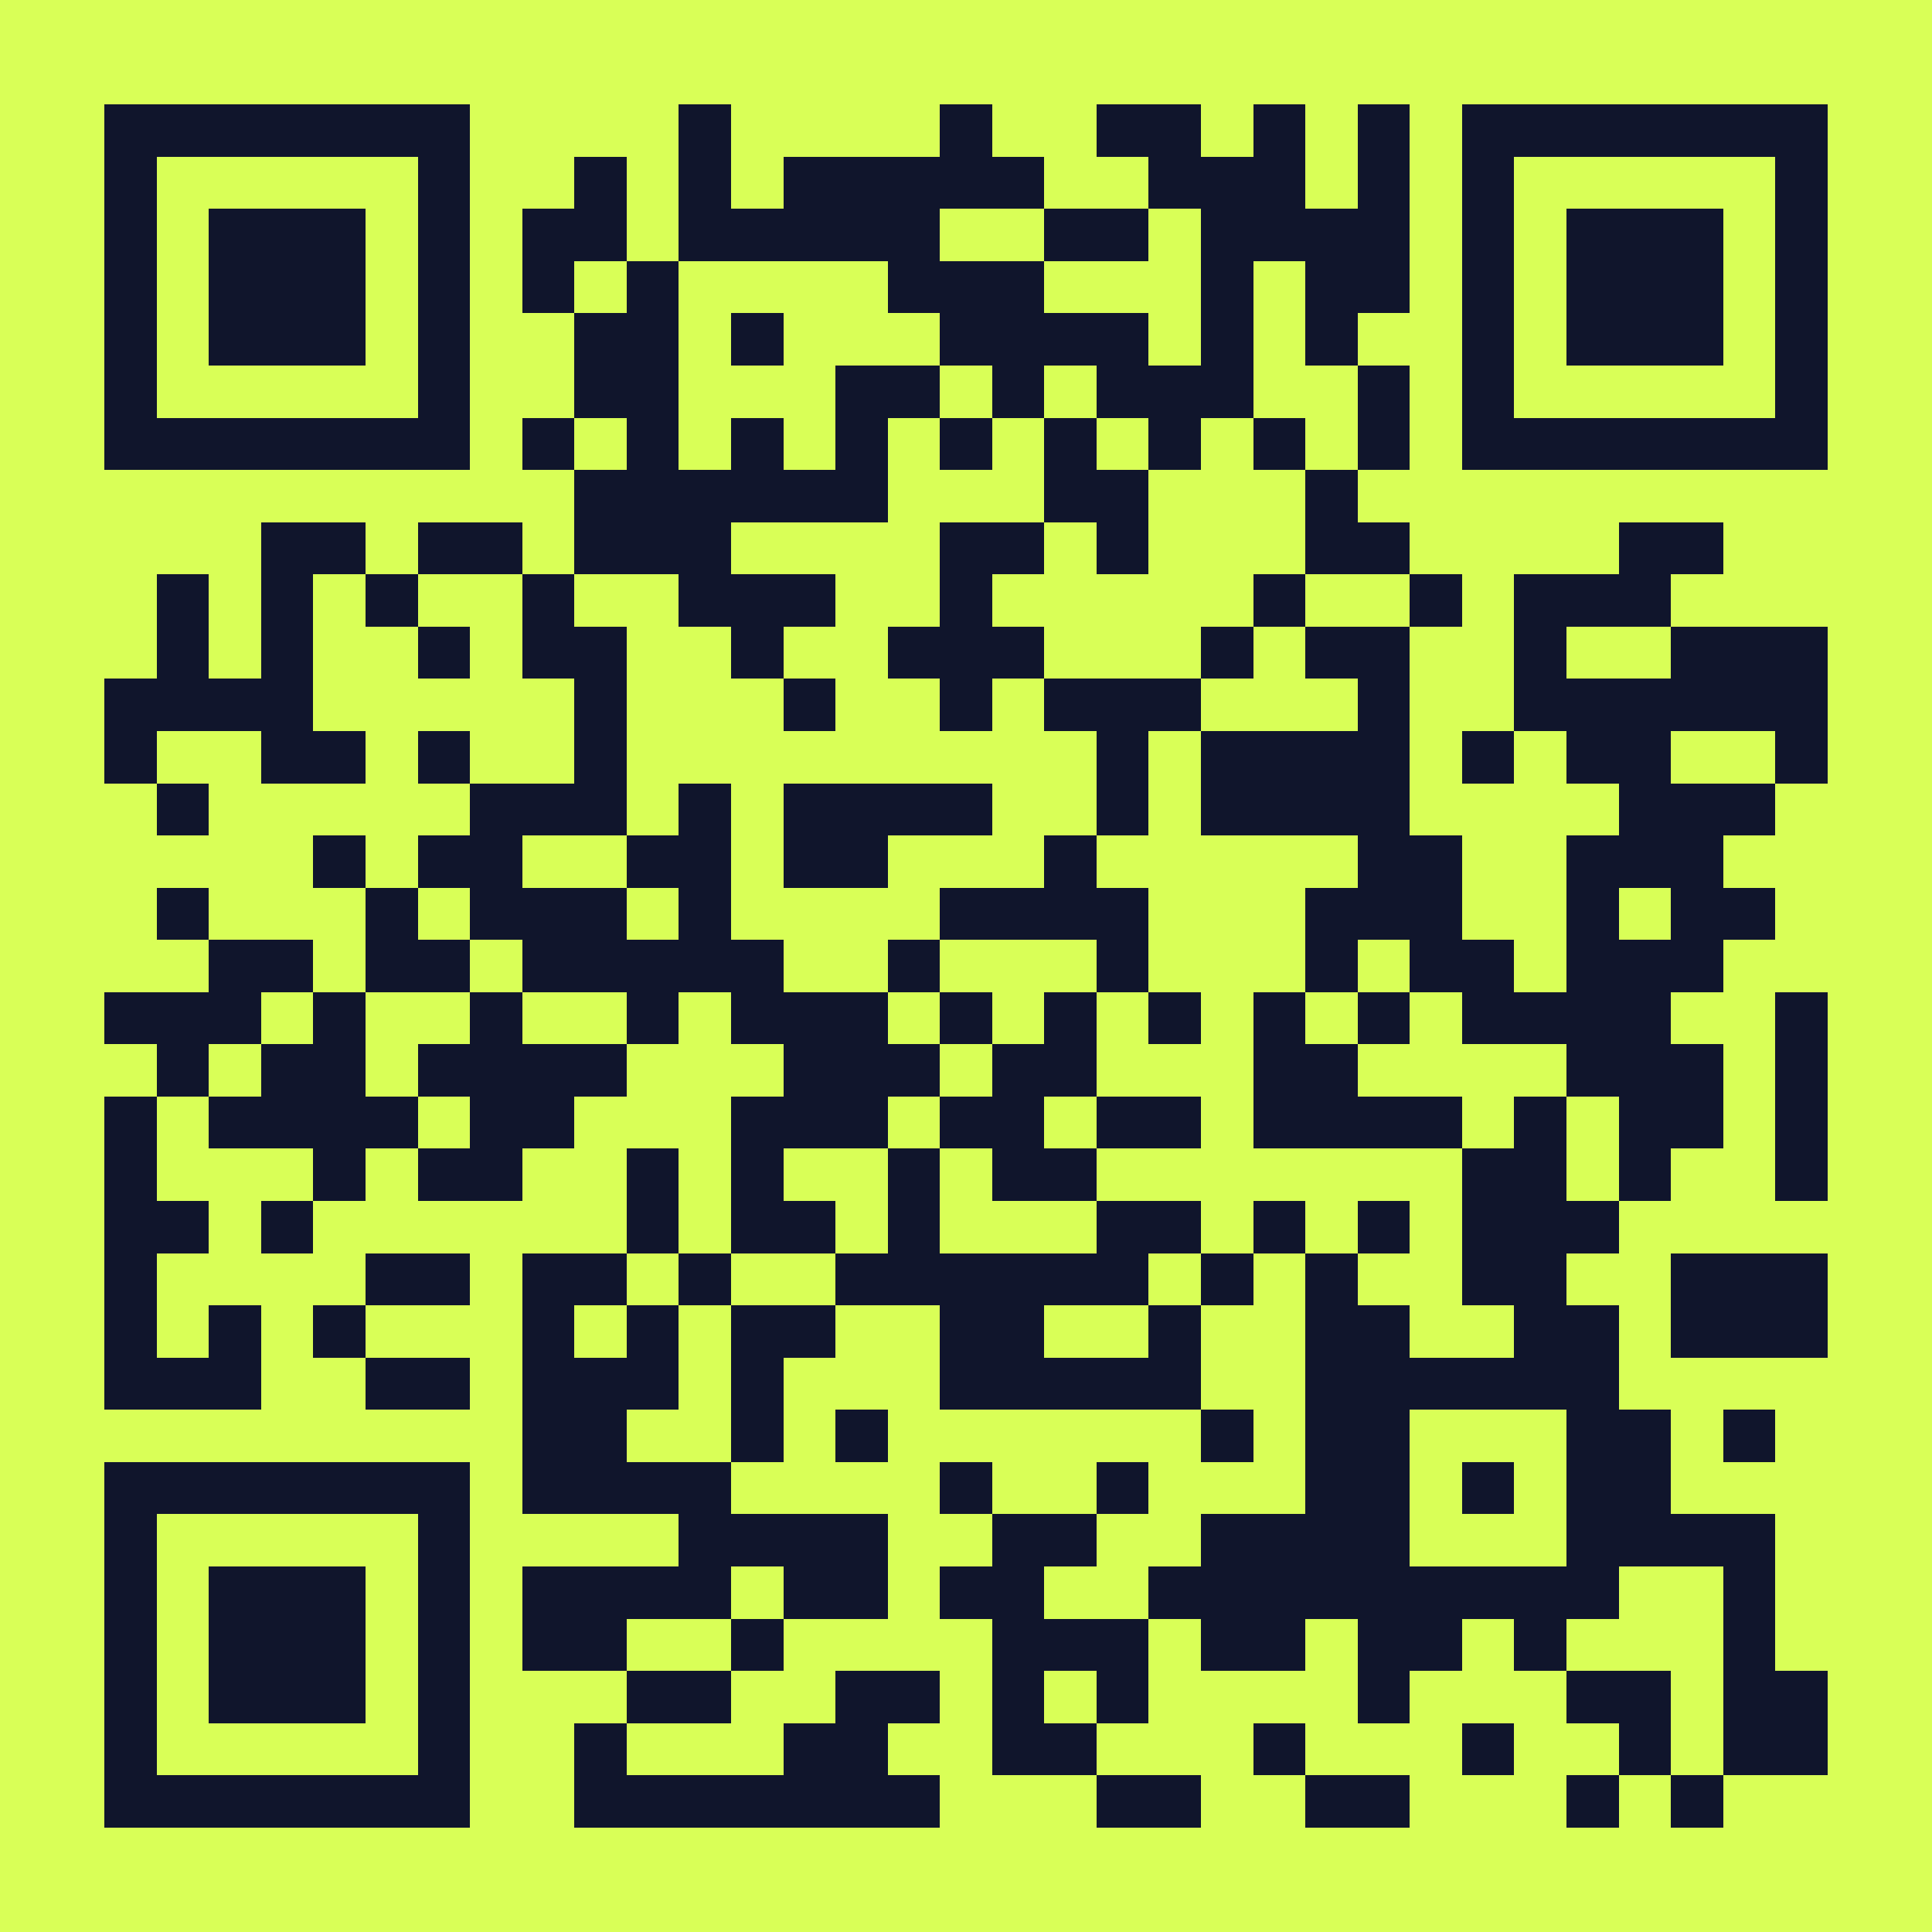
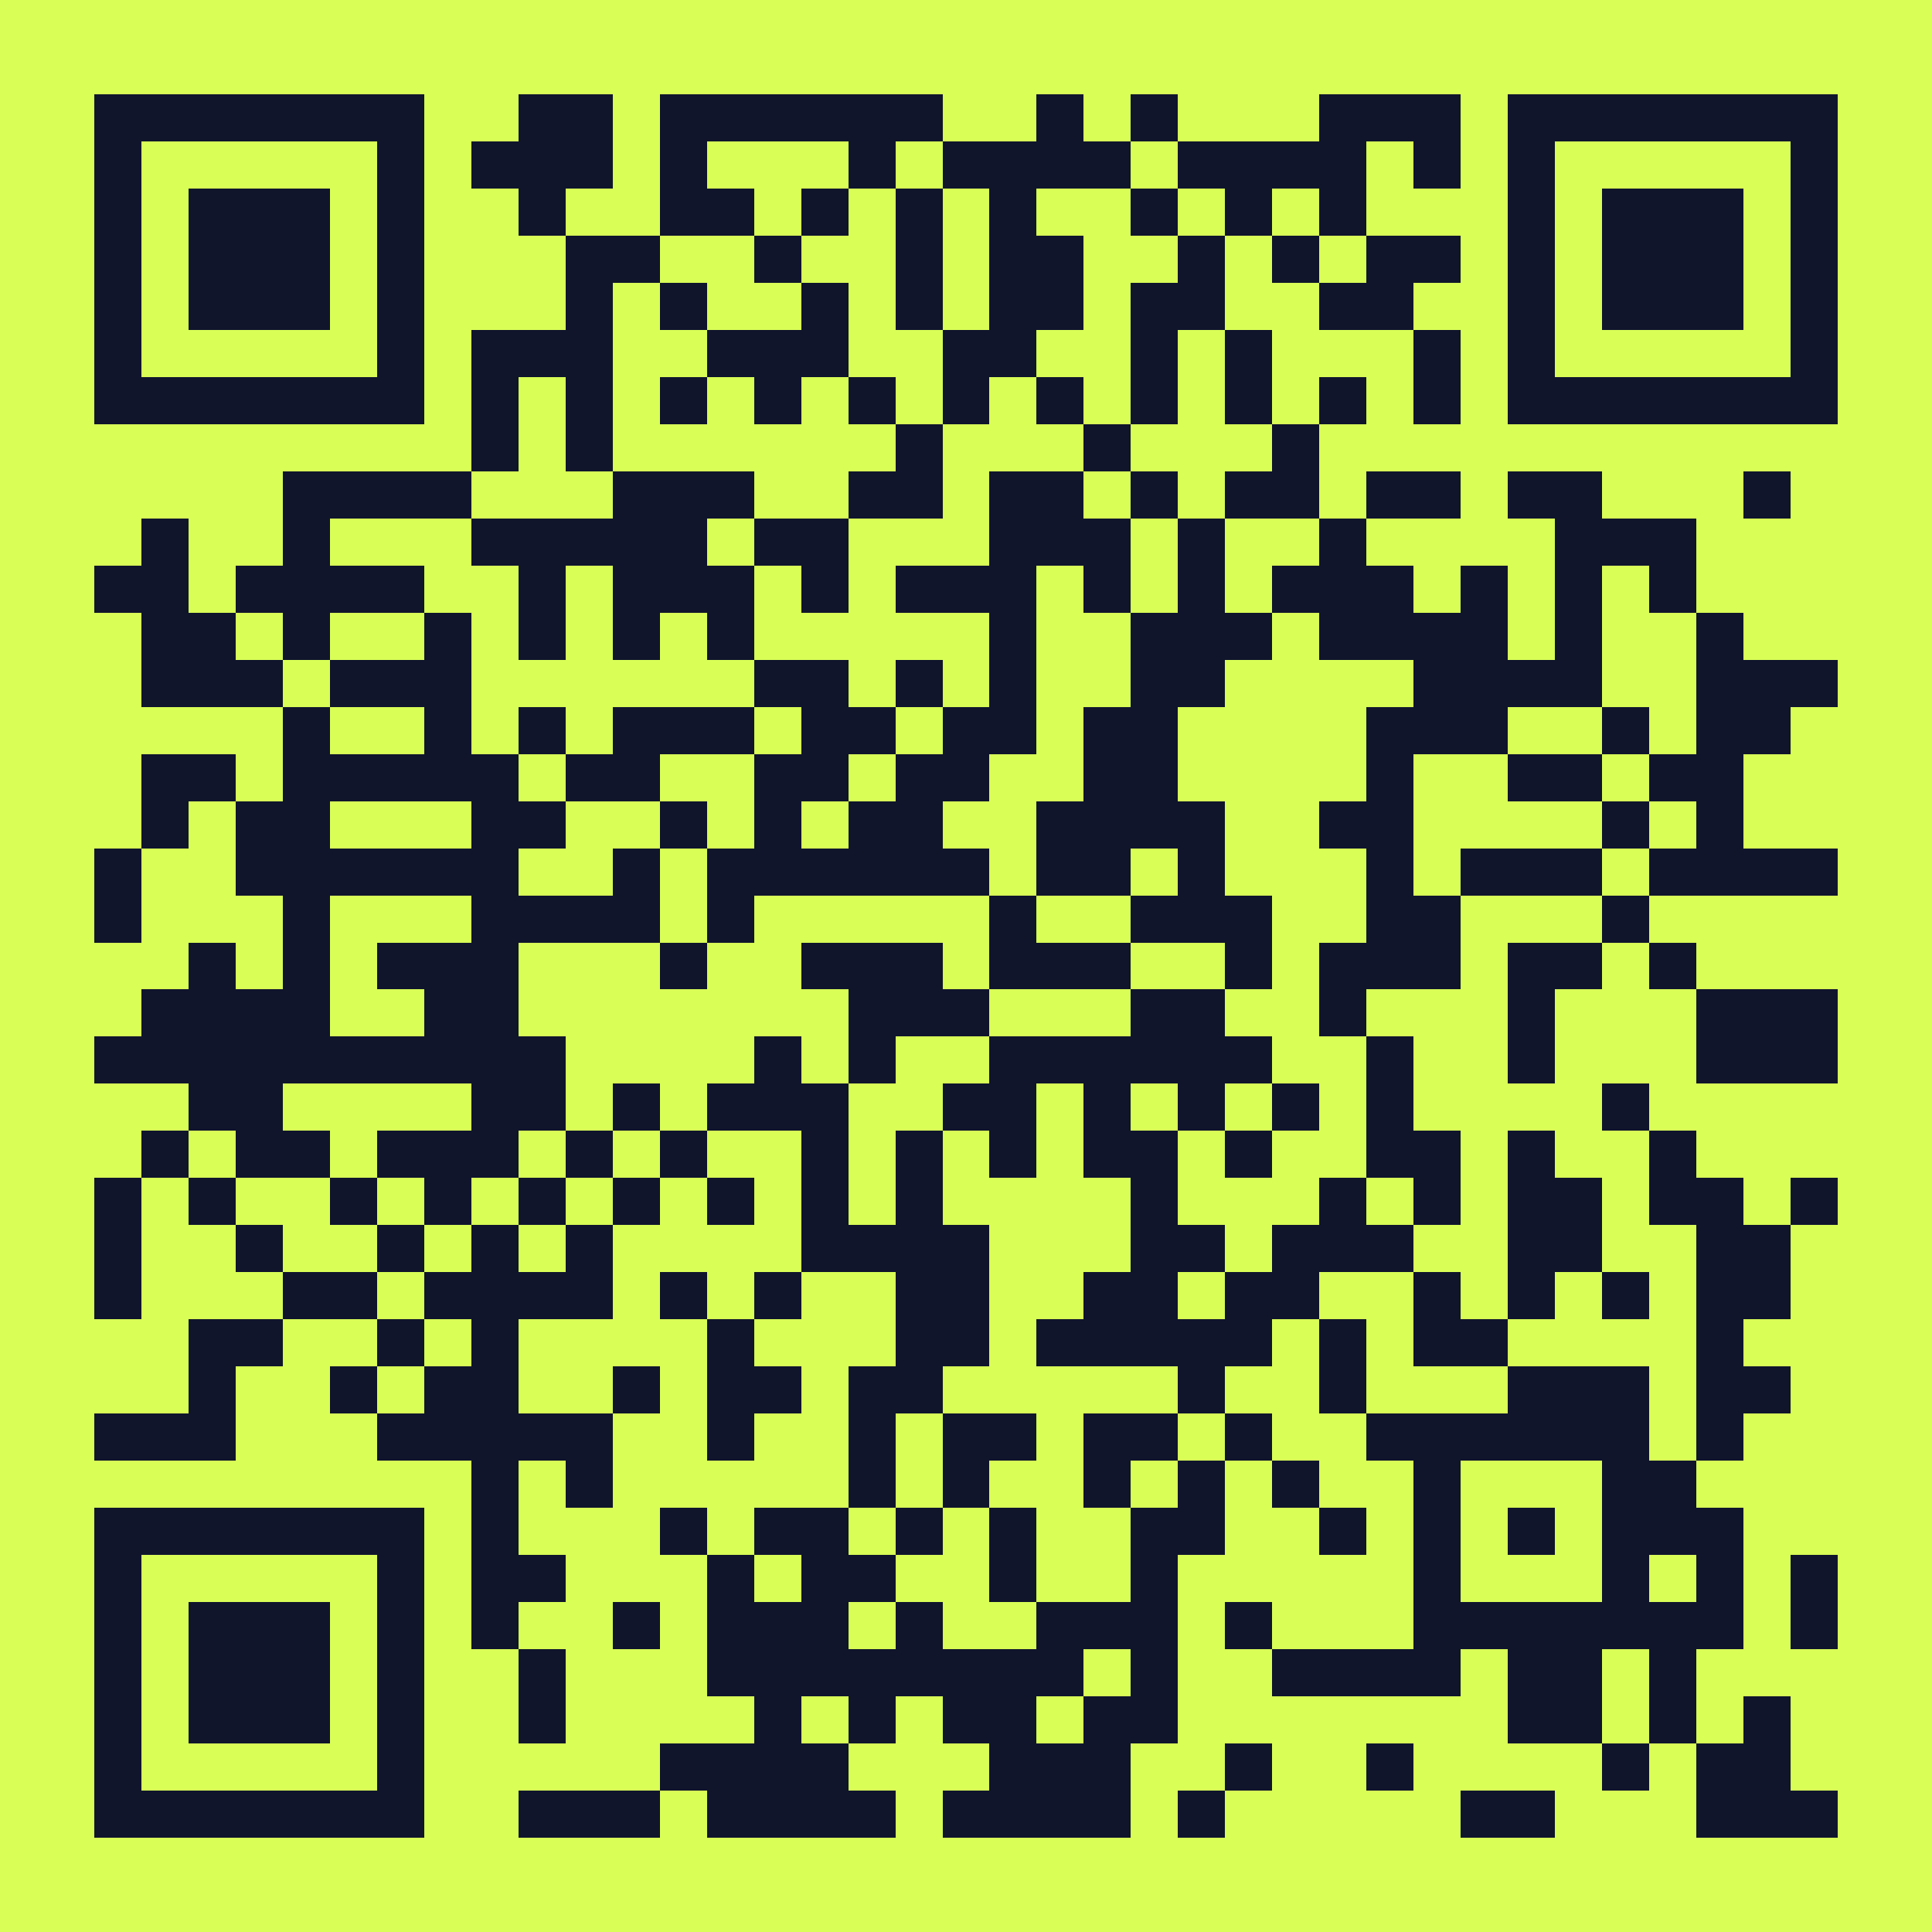
- <svg xmlns="http://www.w3.org/2000/svg" viewBox="0 0 37 37" shape-rendering="crispEdges">
-   <path fill="#D9FF57" d="M0 0h37v37H0z" />
-   <path stroke="#10152C" d="M2 2.5h7m4 0h1m4 0h1m2 0h2m1 0h1m1 0h1m1 0h7M2 3.5h1m5 0h1m2 0h1m1 0h1m1 0h5m2 0h3m1 0h1m1 0h1m5 0h1M2 4.5h1m1 0h3m1 0h1m1 0h2m1 0h5m2 0h2m1 0h4m1 0h1m1 0h3m1 0h1M2 5.5h1m1 0h3m1 0h1m1 0h1m1 0h1m4 0h3m3 0h1m1 0h2m1 0h1m1 0h3m1 0h1M2 6.5h1m1 0h3m1 0h1m2 0h2m1 0h1m3 0h4m1 0h1m1 0h1m2 0h1m1 0h3m1 0h1M2 7.5h1m5 0h1m2 0h2m3 0h2m1 0h1m1 0h3m2 0h1m1 0h1m5 0h1M2 8.5h7m1 0h1m1 0h1m1 0h1m1 0h1m1 0h1m1 0h1m1 0h1m1 0h1m1 0h1m1 0h7M11 9.5h6m3 0h2m3 0h1M5 10.5h2m1 0h2m1 0h3m4 0h2m1 0h1m3 0h2m4 0h2M3 11.5h1m1 0h1m1 0h1m2 0h1m2 0h3m2 0h1m5 0h1m2 0h1m1 0h3M3 12.5h1m1 0h1m2 0h1m1 0h2m2 0h1m2 0h3m3 0h1m1 0h2m2 0h1m2 0h3M2 13.5h4m5 0h1m3 0h1m2 0h1m1 0h3m3 0h1m2 0h6M2 14.5h1m2 0h2m1 0h1m2 0h1m9 0h1m1 0h4m1 0h1m1 0h2m2 0h1M3 15.5h1m5 0h3m1 0h1m1 0h4m2 0h1m1 0h4m4 0h3M6 16.5h1m1 0h2m2 0h2m1 0h2m3 0h1m5 0h2m2 0h3M3 17.5h1m3 0h1m1 0h3m1 0h1m4 0h4m3 0h3m2 0h1m1 0h2M4 18.5h2m1 0h2m1 0h5m2 0h1m3 0h1m3 0h1m1 0h2m1 0h3M2 19.5h3m1 0h1m2 0h1m2 0h1m1 0h3m1 0h1m1 0h1m1 0h1m1 0h1m1 0h1m1 0h4m2 0h1M3 20.5h1m1 0h2m1 0h4m3 0h3m1 0h2m3 0h2m4 0h3m1 0h1M2 21.5h1m1 0h4m1 0h2m3 0h3m1 0h2m1 0h2m1 0h4m1 0h1m1 0h2m1 0h1M2 22.5h1m3 0h1m1 0h2m2 0h1m1 0h1m2 0h1m1 0h2m7 0h2m1 0h1m2 0h1M2 23.5h2m1 0h1m6 0h1m1 0h2m1 0h1m3 0h2m1 0h1m1 0h1m1 0h3M2 24.5h1m4 0h2m1 0h2m1 0h1m2 0h6m1 0h1m1 0h1m2 0h2m2 0h3M2 25.5h1m1 0h1m1 0h1m3 0h1m1 0h1m1 0h2m2 0h2m2 0h1m2 0h2m2 0h2m1 0h3M2 26.5h3m2 0h2m1 0h3m1 0h1m3 0h5m2 0h6M10 27.5h2m2 0h1m1 0h1m6 0h1m1 0h2m3 0h2m1 0h1M2 28.5h7m1 0h4m4 0h1m2 0h1m3 0h2m1 0h1m1 0h2M2 29.5h1m5 0h1m4 0h4m2 0h2m2 0h4m3 0h4M2 30.5h1m1 0h3m1 0h1m1 0h4m1 0h2m1 0h2m2 0h9m2 0h1M2 31.5h1m1 0h3m1 0h1m1 0h2m2 0h1m4 0h3m1 0h2m1 0h2m1 0h1m3 0h1M2 32.5h1m1 0h3m1 0h1m3 0h2m2 0h2m1 0h1m1 0h1m4 0h1m3 0h2m1 0h2M2 33.5h1m5 0h1m2 0h1m3 0h2m2 0h2m3 0h1m3 0h1m2 0h1m1 0h2M2 34.5h7m2 0h7m3 0h2m2 0h2m3 0h1m1 0h1" />
+ <svg xmlns="http://www.w3.org/2000/svg" viewBox="0 0 41 41" shape-rendering="crispEdges">
+   <path fill="#D9FF57" d="M0 0h41v41H0z" />
+   <path stroke="#10152C" d="M2 2.5h7m2 0h2m1 0h6m2 0h1m1 0h1m3 0h3m1 0h7M2 3.5h1m5 0h1m1 0h3m1 0h1m3 0h1m1 0h4m1 0h4m1 0h1m1 0h1m5 0h1M2 4.5h1m1 0h3m1 0h1m2 0h1m2 0h2m1 0h1m1 0h1m1 0h1m2 0h1m1 0h1m1 0h1m3 0h1m1 0h3m1 0h1M2 5.5h1m1 0h3m1 0h1m3 0h2m2 0h1m2 0h1m1 0h2m2 0h1m1 0h1m1 0h2m1 0h1m1 0h3m1 0h1M2 6.5h1m1 0h3m1 0h1m3 0h1m1 0h1m2 0h1m1 0h1m1 0h2m1 0h2m2 0h2m2 0h1m1 0h3m1 0h1M2 7.5h1m5 0h1m1 0h3m2 0h3m2 0h2m2 0h1m1 0h1m3 0h1m1 0h1m5 0h1M2 8.5h7m1 0h1m1 0h1m1 0h1m1 0h1m1 0h1m1 0h1m1 0h1m1 0h1m1 0h1m1 0h1m1 0h1m1 0h7M10 9.5h1m1 0h1m6 0h1m3 0h1m3 0h1M6 10.5h4m3 0h3m2 0h2m1 0h2m1 0h1m1 0h2m1 0h2m1 0h2m3 0h1M3 11.5h1m2 0h1m3 0h5m1 0h2m3 0h3m1 0h1m2 0h1m4 0h3M2 12.5h2m1 0h4m2 0h1m1 0h3m1 0h1m1 0h3m1 0h1m1 0h1m1 0h3m1 0h1m1 0h1m1 0h1M3 13.5h2m1 0h1m2 0h1m1 0h1m1 0h1m1 0h1m5 0h1m2 0h3m1 0h4m1 0h1m2 0h1M3 14.5h3m1 0h3m6 0h2m1 0h1m1 0h1m2 0h2m4 0h4m2 0h3M6 15.5h1m2 0h1m1 0h1m1 0h3m1 0h2m1 0h2m1 0h2m4 0h3m2 0h1m1 0h2M3 16.5h2m1 0h5m1 0h2m2 0h2m1 0h2m2 0h2m4 0h1m2 0h2m1 0h2M3 17.5h1m1 0h2m3 0h2m2 0h1m1 0h1m1 0h2m2 0h4m2 0h2m4 0h1m1 0h1M2 18.5h1m2 0h6m2 0h1m1 0h6m1 0h2m1 0h1m3 0h1m1 0h3m1 0h4M2 19.5h1m3 0h1m3 0h4m1 0h1m5 0h1m2 0h3m2 0h2m3 0h1M4 20.5h1m1 0h1m1 0h3m3 0h1m2 0h3m1 0h3m2 0h1m1 0h3m1 0h2m1 0h1M3 21.5h4m2 0h2m7 0h3m3 0h2m2 0h1m3 0h1m3 0h3M2 22.5h10m4 0h1m1 0h1m2 0h6m2 0h1m2 0h1m3 0h3M4 23.5h2m4 0h2m1 0h1m1 0h3m2 0h2m1 0h1m1 0h1m1 0h1m1 0h1m4 0h1M3 24.5h1m1 0h2m1 0h3m1 0h1m1 0h1m2 0h1m1 0h1m1 0h1m1 0h2m1 0h1m2 0h2m1 0h1m2 0h1M2 25.5h1m1 0h1m2 0h1m1 0h1m1 0h1m1 0h1m1 0h1m1 0h1m1 0h1m4 0h1m3 0h1m1 0h1m1 0h2m1 0h2m1 0h1M2 26.5h1m2 0h1m2 0h1m1 0h1m1 0h1m4 0h4m3 0h2m1 0h3m2 0h2m2 0h2M2 27.5h1m3 0h2m1 0h4m1 0h1m1 0h1m2 0h2m2 0h2m1 0h2m2 0h1m1 0h1m1 0h1m1 0h2M4 28.5h2m2 0h1m1 0h1m4 0h1m3 0h2m1 0h5m1 0h1m1 0h2m4 0h1M4 29.5h1m2 0h1m1 0h2m2 0h1m1 0h2m1 0h2m5 0h1m2 0h1m3 0h3m1 0h2M2 30.5h3m3 0h5m2 0h1m2 0h1m1 0h2m1 0h2m1 0h1m2 0h6m1 0h1M10 31.5h1m1 0h1m5 0h1m1 0h1m2 0h1m1 0h1m1 0h1m2 0h1m3 0h2M2 32.5h7m1 0h1m3 0h1m1 0h2m1 0h1m1 0h1m2 0h2m2 0h1m1 0h1m1 0h1m1 0h3M2 33.5h1m5 0h1m1 0h2m3 0h1m1 0h2m2 0h1m2 0h1m5 0h1m3 0h1m1 0h1m1 0h1M2 34.5h1m1 0h3m1 0h1m1 0h1m2 0h1m1 0h3m1 0h1m2 0h3m1 0h1m3 0h7m1 0h1M2 35.5h1m1 0h3m1 0h1m2 0h1m3 0h8m1 0h1m2 0h4m1 0h2m1 0h1M2 36.5h1m1 0h3m1 0h1m2 0h1m4 0h1m1 0h1m1 0h2m1 0h2m7 0h2m1 0h1m1 0h1M2 37.5h1m5 0h1m5 0h4m3 0h3m2 0h1m2 0h1m4 0h1m1 0h2M2 38.5h7m2 0h3m1 0h4m1 0h4m1 0h1m5 0h2m3 0h3" />
</svg>
